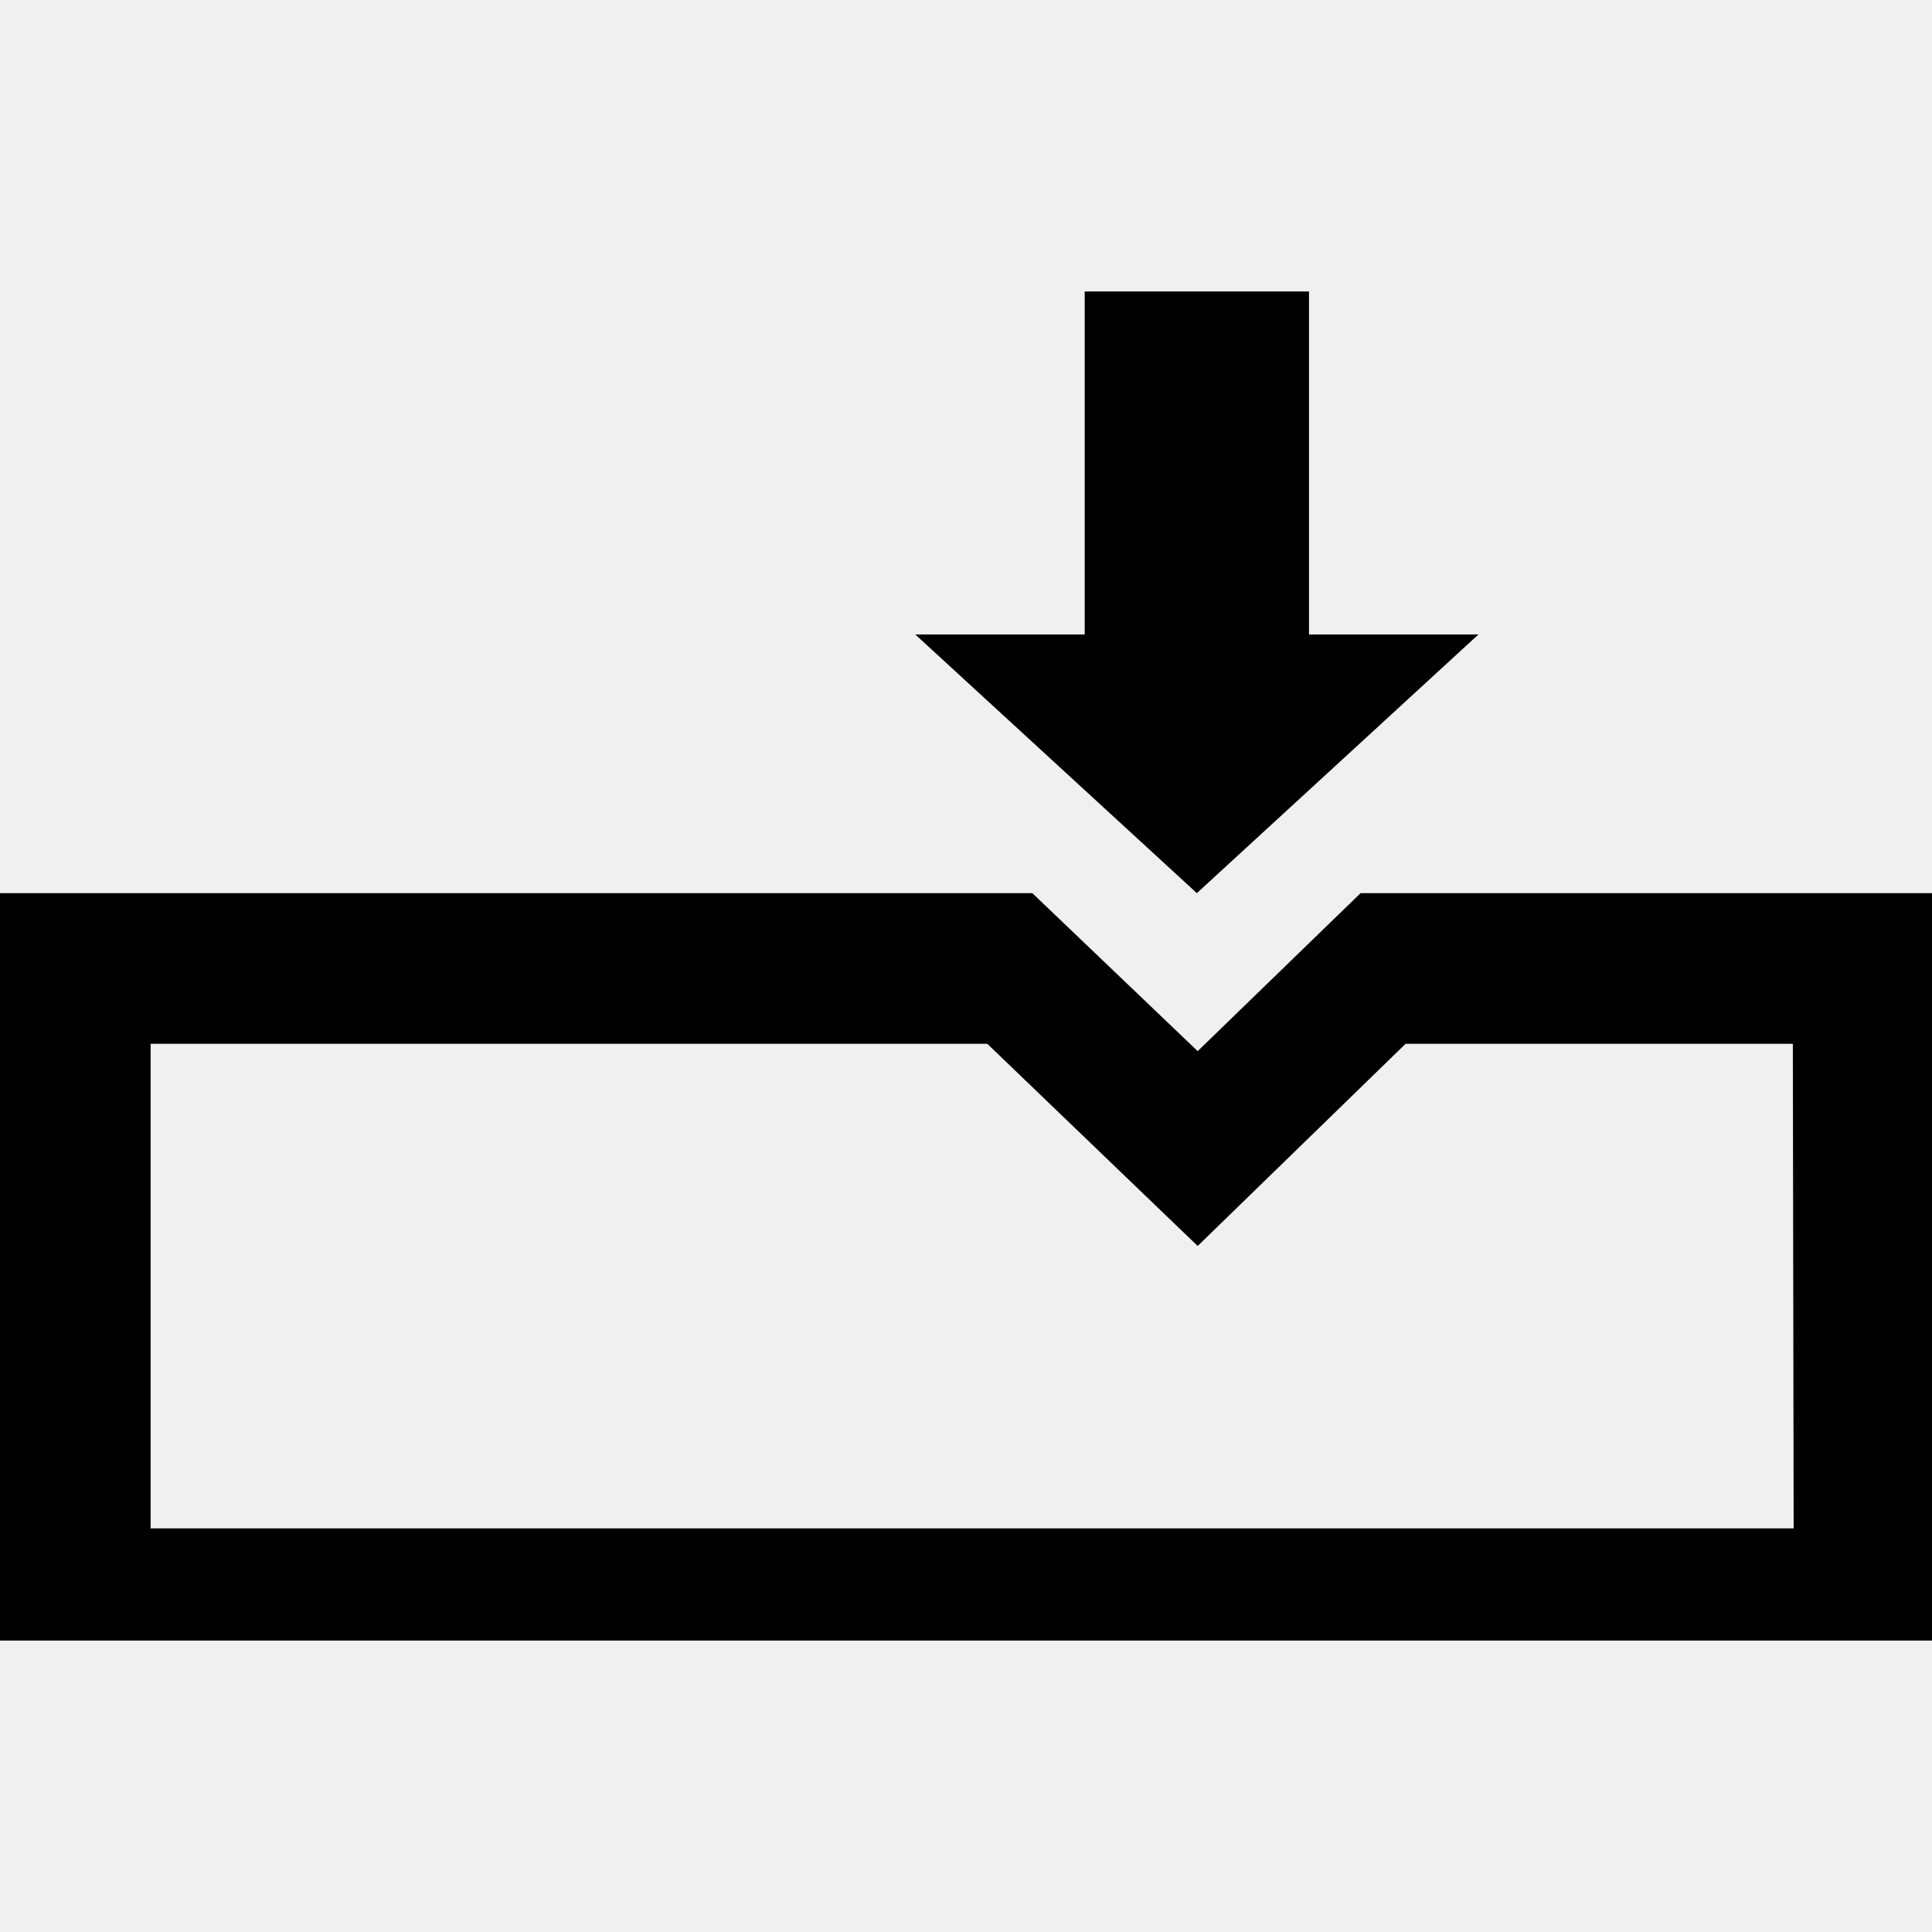
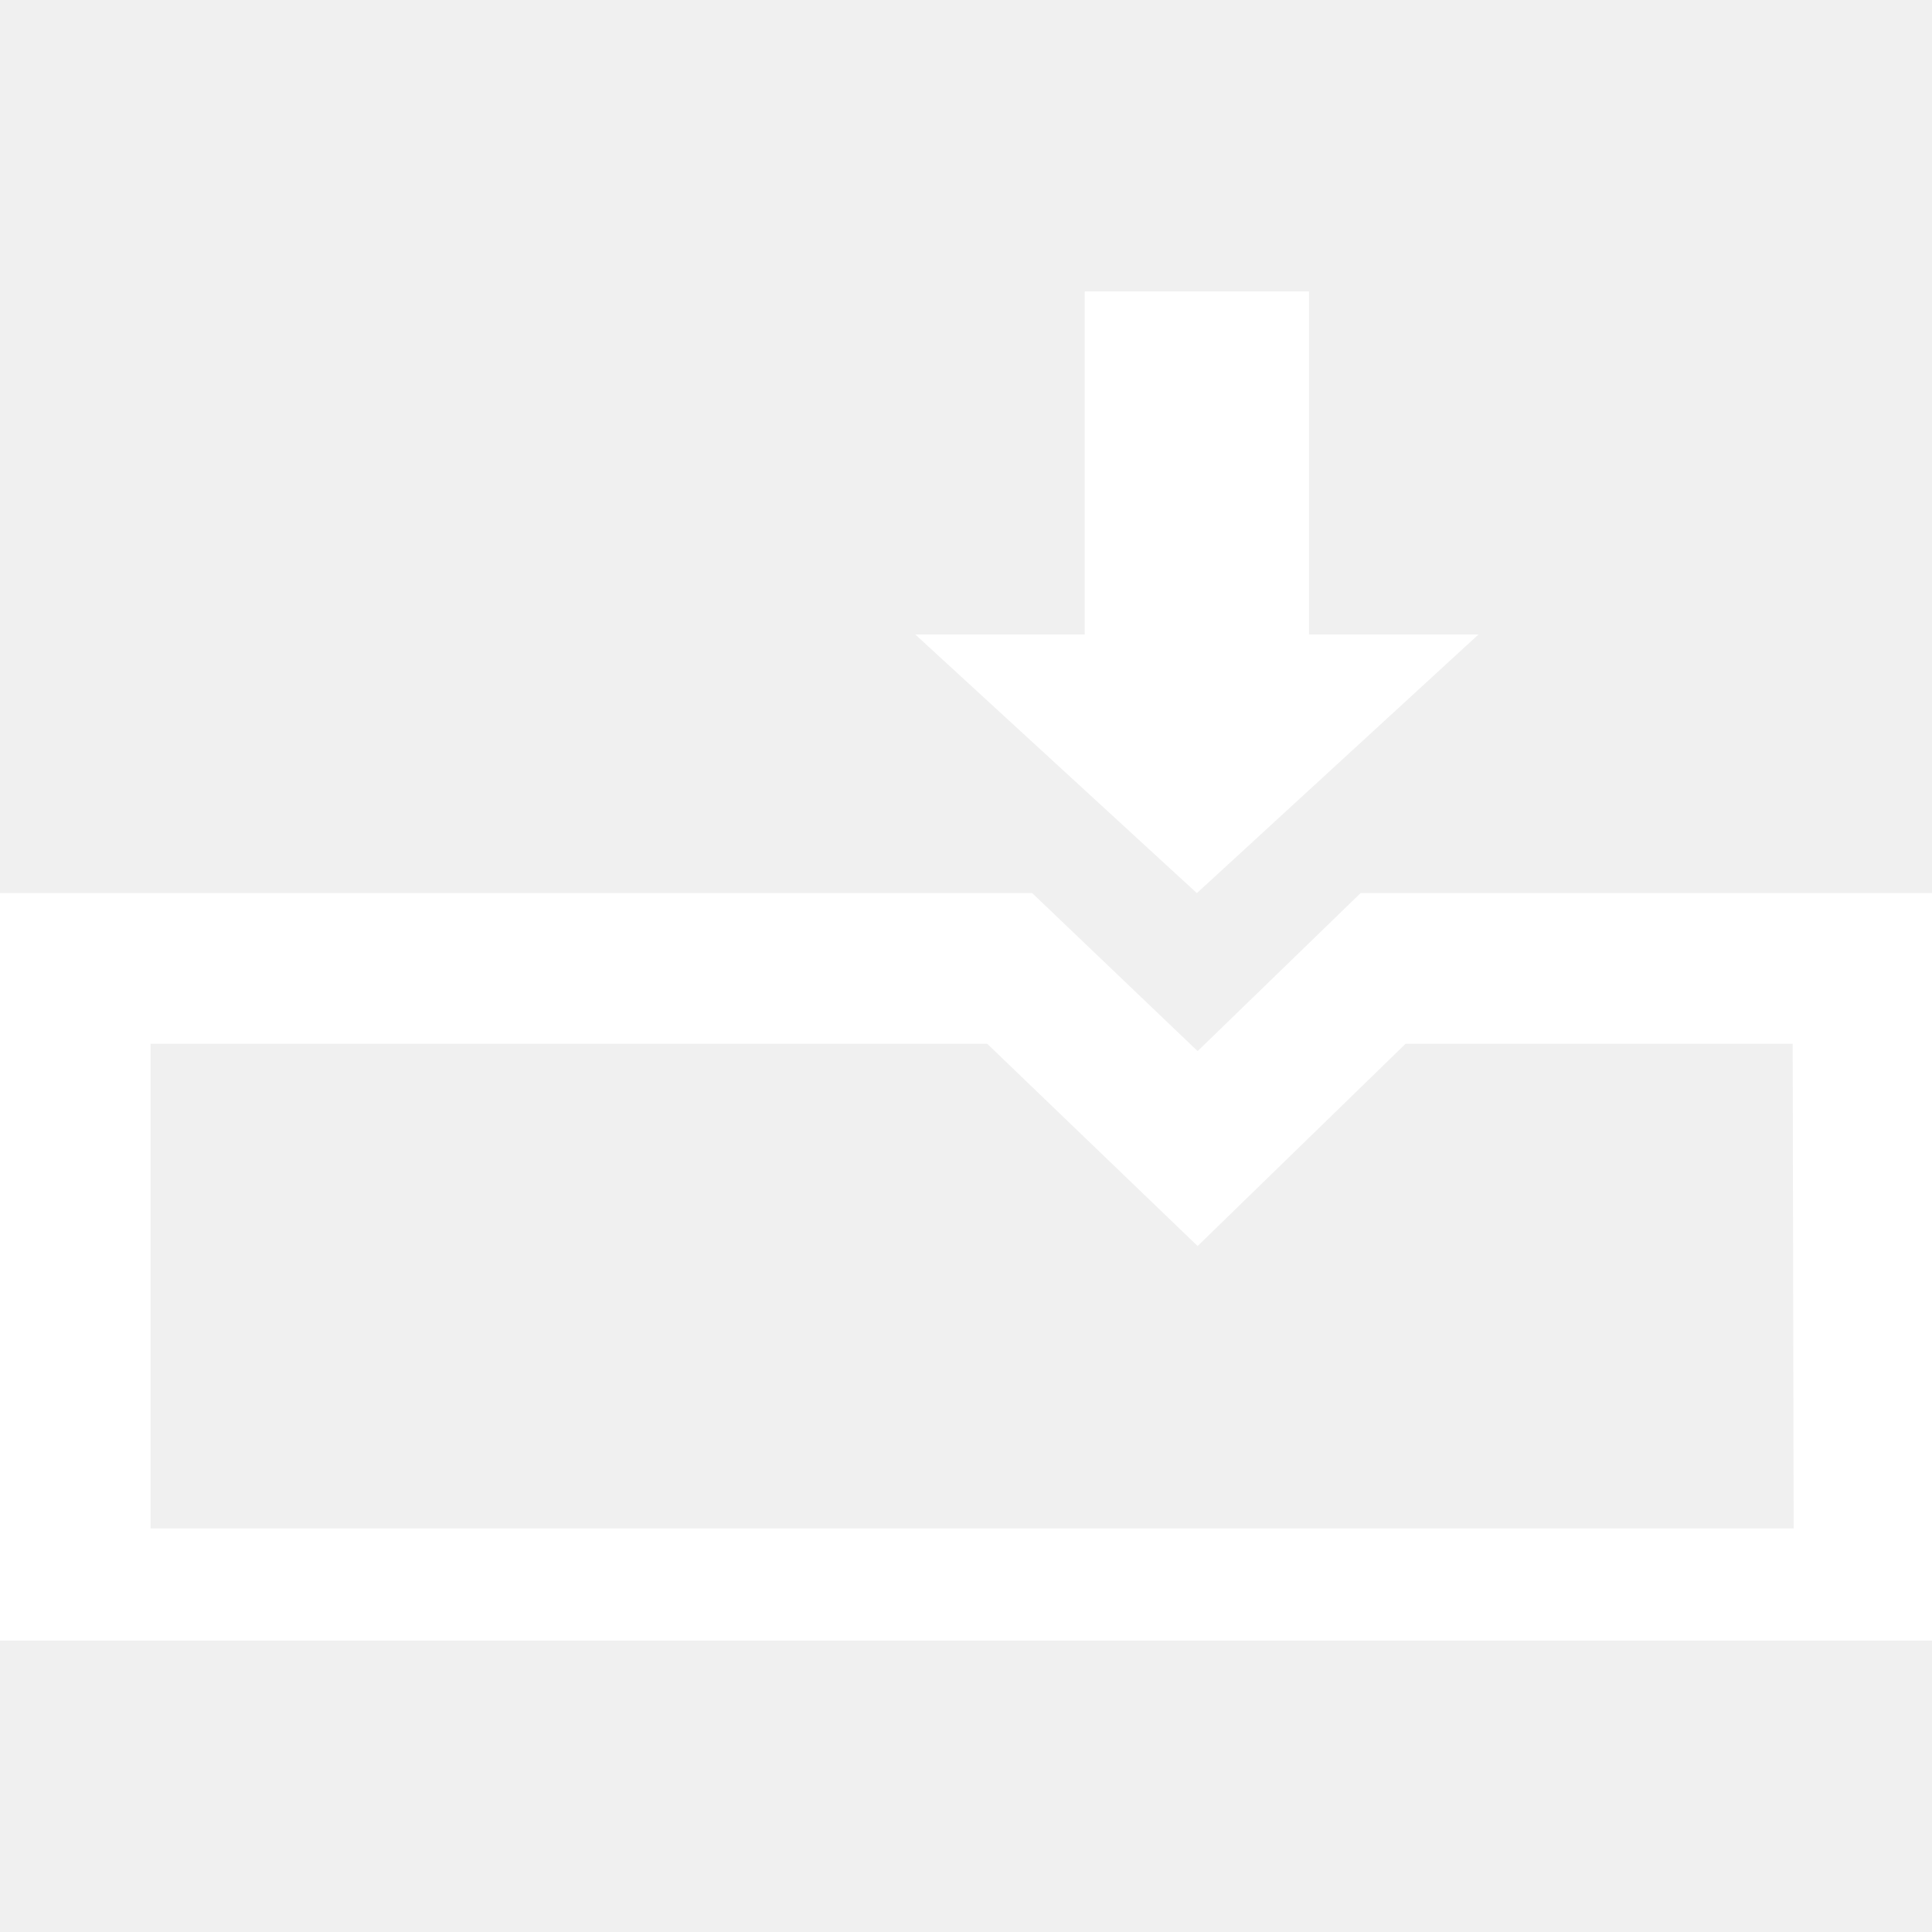
- <svg xmlns="http://www.w3.org/2000/svg" version="1.1" x="0px" y="0px" viewBox="0 0 377.953 377.953" enable-background="new 0 0 256 256" xml:space="preserve" id="svg4" width="100mm" height="100mm">
-   <defs id="defs4" />
-   <g id="g4" transform="matrix(1.601506,0,0,1.601506,-16.01639,-16.01639)">
-     <path fill="#000000" d="m 176.2,119.1 -19.9,19.3 -20.2,-19.3 H 10 v 91.3 h 236 v -91.3 z m 52.9,77.6 H 28.4 v -59.2 h 102.2 l 25.7,24.7 25.4,-24.7 H 229 Z" id="path1" />
-     <path fill="#000000" d="M 169.9,87.4 V 45.6 h -27.4 v 41.9 h -20.7 l 34.4,31.6 34.4,-31.6 h -20.7 z" id="path3" />
-   </g>
+ <svg xmlns="http://www.w3.org/2000/svg" width="18" height="18" viewBox="0 0 18 18">
+   <path fill="#ffffff" d="m 12.676,8.321 -1.518,1.472 -1.541,-1.472 H 0 v 6.964 h 18 V 8.321 Z m 4.035,5.919 H 1.403 V 9.725 h 7.795 l 1.96,1.884 1.937,-1.884 h 3.607 z" />
+   <path fill="#ffffff" d="M 12.196,5.903 V 2.715 H 10.106 v 3.196 H 8.527 l 2.624,2.41 2.624,-2.41 h -1.579 z" />
</svg>
